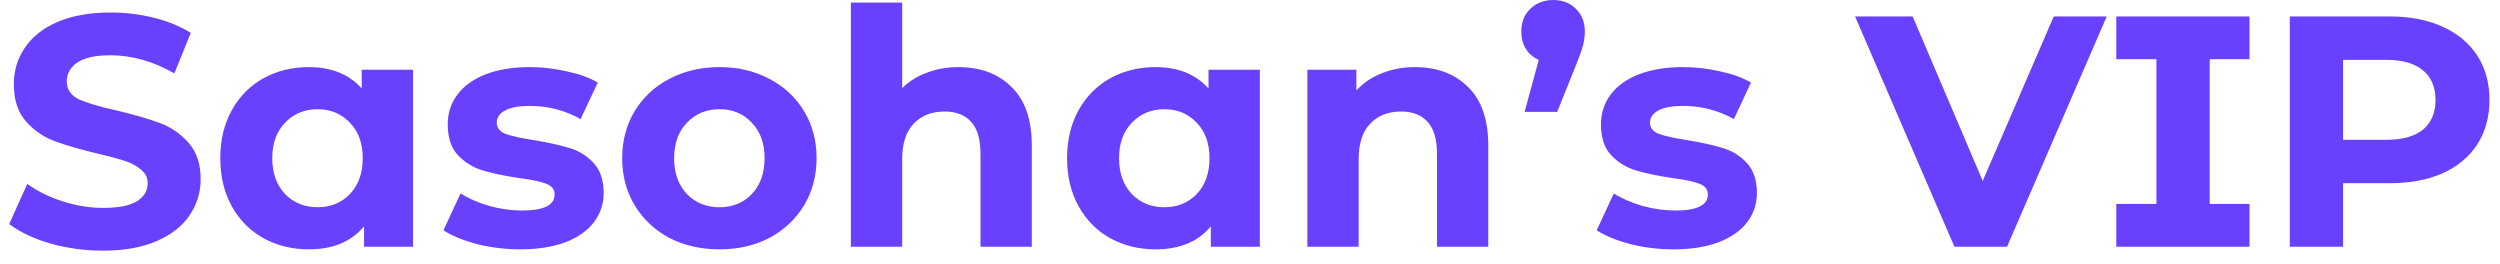
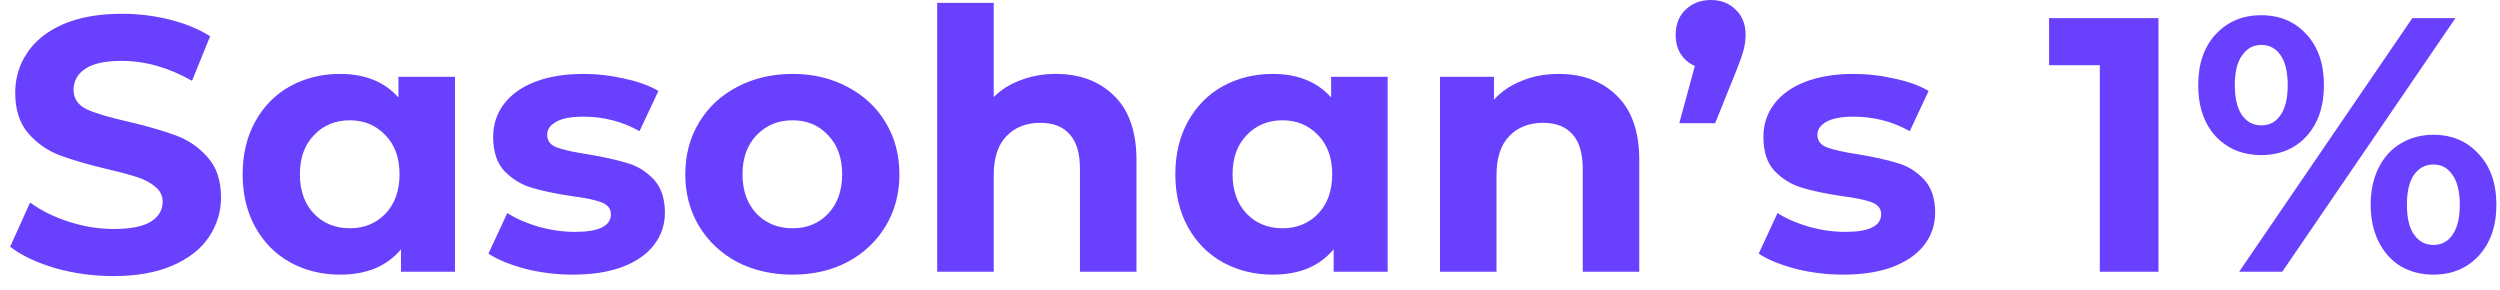
- <svg xmlns="http://www.w3.org/2000/svg" width="152" height="16" viewBox="0 0 152 16" fill="none">
-   <path d="M6.26 15.24C5.153 15.24 4.08 15.093 3.04 14.8C2.013 14.493 1.187 14.1 0.56 13.62L1.66 11.18C2.26 11.62 2.973 11.973 3.8 12.24C4.627 12.507 5.453 12.64 6.28 12.64C7.2 12.64 7.88 12.507 8.32 12.24C8.76 11.96 8.98 11.593 8.98 11.14C8.98 10.807 8.847 10.533 8.58 10.32C8.327 10.093 7.993 9.913 7.58 9.78C7.18 9.647 6.633 9.5 5.94 9.34C4.873 9.087 4 8.833 3.32 8.58C2.64 8.327 2.053 7.92 1.56 7.36C1.08 6.8 0.84 6.053 0.84 5.12C0.84 4.307 1.06 3.573 1.5 2.92C1.94 2.253 2.6 1.727 3.48 1.34C4.373 0.953 5.46 0.76 6.74 0.76C7.633 0.76 8.507 0.867 9.36 1.08C10.213 1.293 10.96 1.6 11.6 2L10.6 4.46C9.307 3.727 8.013 3.36 6.72 3.36C5.813 3.36 5.14 3.507 4.7 3.8C4.273 4.093 4.06 4.48 4.06 4.96C4.06 5.44 4.307 5.8 4.8 6.04C5.307 6.267 6.073 6.493 7.1 6.72C8.167 6.973 9.04 7.227 9.72 7.48C10.4 7.733 10.98 8.133 11.46 8.68C11.953 9.227 12.2 9.967 12.2 10.9C12.2 11.7 11.973 12.433 11.52 13.1C11.08 13.753 10.413 14.273 9.52 14.66C8.627 15.047 7.54 15.24 6.26 15.24ZM25.114 4.24V15H22.134V13.76C21.361 14.693 20.241 15.16 18.774 15.16C17.761 15.16 16.841 14.933 16.014 14.48C15.201 14.027 14.561 13.38 14.094 12.54C13.627 11.7 13.394 10.727 13.394 9.62C13.394 8.513 13.627 7.54 14.094 6.7C14.561 5.86 15.201 5.213 16.014 4.76C16.841 4.307 17.761 4.08 18.774 4.08C20.147 4.08 21.221 4.513 21.994 5.38V4.24H25.114ZM19.314 12.6C20.101 12.6 20.754 12.333 21.274 11.8C21.794 11.253 22.054 10.527 22.054 9.62C22.054 8.713 21.794 7.993 21.274 7.46C20.754 6.913 20.101 6.64 19.314 6.64C18.514 6.64 17.854 6.913 17.334 7.46C16.814 7.993 16.554 8.713 16.554 9.62C16.554 10.527 16.814 11.253 17.334 11.8C17.854 12.333 18.514 12.6 19.314 12.6ZM31.622 15.16C30.729 15.16 29.856 15.053 29.003 14.84C28.149 14.613 27.469 14.333 26.962 14L28.003 11.76C28.483 12.067 29.062 12.32 29.742 12.52C30.422 12.707 31.089 12.8 31.742 12.8C33.062 12.8 33.722 12.473 33.722 11.82C33.722 11.513 33.542 11.293 33.182 11.16C32.822 11.027 32.269 10.913 31.523 10.82C30.642 10.687 29.916 10.533 29.343 10.36C28.769 10.187 28.269 9.88 27.843 9.44C27.429 9 27.223 8.373 27.223 7.56C27.223 6.88 27.416 6.28 27.802 5.76C28.203 5.227 28.776 4.813 29.523 4.52C30.282 4.227 31.176 4.08 32.203 4.08C32.962 4.08 33.716 4.167 34.462 4.34C35.222 4.5 35.849 4.727 36.343 5.02L35.303 7.24C34.356 6.707 33.322 6.44 32.203 6.44C31.536 6.44 31.036 6.533 30.703 6.72C30.369 6.907 30.203 7.147 30.203 7.44C30.203 7.773 30.383 8.007 30.742 8.14C31.102 8.273 31.676 8.4 32.462 8.52C33.343 8.667 34.062 8.827 34.623 9C35.182 9.16 35.669 9.46 36.083 9.9C36.496 10.34 36.703 10.953 36.703 11.74C36.703 12.407 36.502 13 36.102 13.52C35.703 14.04 35.116 14.447 34.343 14.74C33.583 15.02 32.676 15.16 31.622 15.16ZM43.748 15.16C42.614 15.16 41.594 14.927 40.688 14.46C39.794 13.98 39.094 13.32 38.587 12.48C38.081 11.64 37.828 10.687 37.828 9.62C37.828 8.553 38.081 7.6 38.587 6.76C39.094 5.92 39.794 5.267 40.688 4.8C41.594 4.32 42.614 4.08 43.748 4.08C44.881 4.08 45.894 4.32 46.788 4.8C47.681 5.267 48.381 5.92 48.888 6.76C49.394 7.6 49.648 8.553 49.648 9.62C49.648 10.687 49.394 11.64 48.888 12.48C48.381 13.32 47.681 13.98 46.788 14.46C45.894 14.927 44.881 15.16 43.748 15.16ZM43.748 12.6C44.547 12.6 45.201 12.333 45.708 11.8C46.227 11.253 46.487 10.527 46.487 9.62C46.487 8.713 46.227 7.993 45.708 7.46C45.201 6.913 44.547 6.64 43.748 6.64C42.947 6.64 42.288 6.913 41.767 7.46C41.248 7.993 40.987 8.713 40.987 9.62C40.987 10.527 41.248 11.253 41.767 11.8C42.288 12.333 42.947 12.6 43.748 12.6ZM58.273 4.08C59.606 4.08 60.68 4.48 61.493 5.28C62.32 6.08 62.733 7.267 62.733 8.84V15H59.613V9.32C59.613 8.467 59.426 7.833 59.053 7.42C58.68 6.993 58.14 6.78 57.433 6.78C56.646 6.78 56.02 7.027 55.553 7.52C55.086 8 54.853 8.72 54.853 9.68V15H51.733V0.16H54.853V5.36C55.266 4.947 55.766 4.633 56.353 4.42C56.94 4.193 57.58 4.08 58.273 4.08ZM76.598 4.24V15H73.618V13.76C72.845 14.693 71.725 15.16 70.258 15.16C69.245 15.16 68.325 14.933 67.498 14.48C66.685 14.027 66.045 13.38 65.578 12.54C65.112 11.7 64.878 10.727 64.878 9.62C64.878 8.513 65.112 7.54 65.578 6.7C66.045 5.86 66.685 5.213 67.498 4.76C68.325 4.307 69.245 4.08 70.258 4.08C71.632 4.08 72.705 4.513 73.478 5.38V4.24H76.598ZM70.798 12.6C71.585 12.6 72.238 12.333 72.758 11.8C73.278 11.253 73.538 10.527 73.538 9.62C73.538 8.713 73.278 7.993 72.758 7.46C72.238 6.913 71.585 6.64 70.798 6.64C69.998 6.64 69.338 6.913 68.818 7.46C68.298 7.993 68.038 8.713 68.038 9.62C68.038 10.527 68.298 11.253 68.818 11.8C69.338 12.333 69.998 12.6 70.798 12.6ZM86.027 4.08C87.36 4.08 88.433 4.48 89.247 5.28C90.073 6.08 90.487 7.267 90.487 8.84V15H87.367V9.32C87.367 8.467 87.18 7.833 86.807 7.42C86.433 6.993 85.894 6.78 85.187 6.78C84.4 6.78 83.773 7.027 83.307 7.52C82.84 8 82.607 8.72 82.607 9.68V15H79.487V4.24H82.467V5.5C82.88 5.047 83.394 4.7 84.007 4.46C84.62 4.207 85.293 4.08 86.027 4.08ZM94.437 -1.19209e-06C94.997 -1.19209e-06 95.457 0.18 95.817 0.54C96.177 0.887 96.357 1.347 96.357 1.92C96.357 2.187 96.323 2.453 96.257 2.72C96.19 2.987 96.05 3.387 95.837 3.92L94.677 6.8H92.697L93.557 3.64C93.224 3.493 92.963 3.273 92.777 2.98C92.59 2.687 92.497 2.333 92.497 1.92C92.497 1.347 92.677 0.887 93.037 0.54C93.41 0.18 93.877 -1.19209e-06 94.437 -1.19209e-06ZM101.74 15.16C100.846 15.16 99.973 15.053 99.12 14.84C98.266 14.613 97.586 14.333 97.08 14L98.12 11.76C98.6 12.067 99.18 12.32 99.86 12.52C100.54 12.707 101.206 12.8 101.86 12.8C103.18 12.8 103.84 12.473 103.84 11.82C103.84 11.513 103.66 11.293 103.3 11.16C102.94 11.027 102.386 10.913 101.64 10.82C100.76 10.687 100.033 10.533 99.46 10.36C98.886 10.187 98.386 9.88 97.96 9.44C97.546 9 97.34 8.373 97.34 7.56C97.34 6.88 97.533 6.28 97.92 5.76C98.32 5.227 98.893 4.813 99.64 4.52C100.4 4.227 101.293 4.08 102.32 4.08C103.08 4.08 103.833 4.167 104.58 4.34C105.34 4.5 105.966 4.727 106.46 5.02L105.42 7.24C104.473 6.707 103.44 6.44 102.32 6.44C101.653 6.44 101.153 6.533 100.82 6.72C100.486 6.907 100.32 7.147 100.32 7.44C100.32 7.773 100.5 8.007 100.86 8.14C101.22 8.273 101.793 8.4 102.58 8.52C103.46 8.667 104.18 8.827 104.74 9C105.3 9.16 105.786 9.46 106.2 9.9C106.613 10.34 106.82 10.953 106.82 11.74C106.82 12.407 106.62 13 106.22 13.52C105.82 14.04 105.233 14.447 104.46 14.74C103.7 15.02 102.793 15.16 101.74 15.16ZM128.089 1L122.029 15H118.829L112.789 1H116.289L120.549 11L124.869 1H128.089ZM134.351 3.6V12.4H136.771V15H128.671V12.4H131.111V3.6H128.671V1H136.771V3.6H134.351ZM145.279 1C146.519 1 147.592 1.207 148.499 1.62C149.419 2.033 150.125 2.62 150.619 3.38C151.112 4.14 151.359 5.04 151.359 6.08C151.359 7.107 151.112 8.007 150.619 8.78C150.125 9.54 149.419 10.127 148.499 10.54C147.592 10.94 146.519 11.14 145.279 11.14H142.459V15H139.219V1H145.279ZM145.099 8.5C146.072 8.5 146.812 8.293 147.319 7.88C147.825 7.453 148.079 6.853 148.079 6.08C148.079 5.293 147.825 4.693 147.319 4.28C146.812 3.853 146.072 3.64 145.099 3.64H142.459V8.5H145.099Z" fill="#6840FD" />
+ <svg xmlns="http://www.w3.org/2000/svg" width="138" height="16" viewBox="0 0 138 16" fill="none">
+   <path d="M6.26 15.24C5.153 15.24 4.08 15.093 3.04 14.8C2.013 14.493 1.187 14.1 0.56 13.62L1.66 11.18C2.26 11.62 2.973 11.973 3.8 12.24C4.627 12.507 5.453 12.64 6.28 12.64C7.2 12.64 7.88 12.507 8.32 12.24C8.76 11.96 8.98 11.593 8.98 11.14C8.98 10.807 8.847 10.533 8.58 10.32C8.327 10.093 7.993 9.913 7.58 9.78C7.18 9.647 6.633 9.5 5.94 9.34C4.873 9.087 4 8.833 3.32 8.58C2.64 8.327 2.053 7.92 1.56 7.36C1.08 6.8 0.84 6.053 0.84 5.12C0.84 4.307 1.06 3.573 1.5 2.92C1.94 2.253 2.6 1.727 3.48 1.34C4.373 0.953 5.46 0.76 6.74 0.76C7.633 0.76 8.507 0.867 9.36 1.08C10.213 1.293 10.96 1.6 11.6 2L10.6 4.46C9.307 3.727 8.013 3.36 6.72 3.36C5.813 3.36 5.14 3.507 4.7 3.8C4.273 4.093 4.06 4.48 4.06 4.96C4.06 5.44 4.307 5.8 4.8 6.04C5.307 6.267 6.073 6.493 7.1 6.72C8.167 6.973 9.04 7.227 9.72 7.48C10.4 7.733 10.98 8.133 11.46 8.68C11.953 9.227 12.2 9.967 12.2 10.9C12.2 11.7 11.973 12.433 11.52 13.1C11.08 13.753 10.413 14.273 9.52 14.66C8.627 15.047 7.54 15.24 6.26 15.24ZM25.114 4.24V15H22.134V13.76C21.361 14.693 20.241 15.16 18.774 15.16C17.761 15.16 16.841 14.933 16.014 14.48C15.201 14.027 14.561 13.38 14.094 12.54C13.627 11.7 13.394 10.727 13.394 9.62C13.394 8.513 13.627 7.54 14.094 6.7C14.561 5.86 15.201 5.213 16.014 4.76C16.841 4.307 17.761 4.08 18.774 4.08C20.147 4.08 21.221 4.513 21.994 5.38V4.24H25.114ZM19.314 12.6C20.101 12.6 20.754 12.333 21.274 11.8C21.794 11.253 22.054 10.527 22.054 9.62C22.054 8.713 21.794 7.993 21.274 7.46C20.754 6.913 20.101 6.64 19.314 6.64C18.514 6.64 17.854 6.913 17.334 7.46C16.814 7.993 16.554 8.713 16.554 9.62C16.554 10.527 16.814 11.253 17.334 11.8C17.854 12.333 18.514 12.6 19.314 12.6ZM31.622 15.16C30.729 15.16 29.856 15.053 29.003 14.84C28.149 14.613 27.469 14.333 26.962 14L28.003 11.76C28.483 12.067 29.062 12.32 29.742 12.52C30.422 12.707 31.089 12.8 31.742 12.8C33.062 12.8 33.722 12.473 33.722 11.82C33.722 11.513 33.542 11.293 33.182 11.16C32.822 11.027 32.269 10.913 31.523 10.82C30.642 10.687 29.916 10.533 29.343 10.36C28.769 10.187 28.269 9.88 27.843 9.44C27.429 9 27.223 8.373 27.223 7.56C27.223 6.88 27.416 6.28 27.802 5.76C28.203 5.227 28.776 4.813 29.523 4.52C30.282 4.227 31.176 4.08 32.203 4.08C32.962 4.08 33.716 4.167 34.462 4.34C35.222 4.5 35.849 4.727 36.343 5.02L35.303 7.24C34.356 6.707 33.322 6.44 32.203 6.44C31.536 6.44 31.036 6.533 30.703 6.72C30.369 6.907 30.203 7.147 30.203 7.44C30.203 7.773 30.383 8.007 30.742 8.14C31.102 8.273 31.676 8.4 32.462 8.52C33.343 8.667 34.062 8.827 34.623 9C35.182 9.16 35.669 9.46 36.083 9.9C36.496 10.34 36.703 10.953 36.703 11.74C36.703 12.407 36.502 13 36.102 13.52C35.703 14.04 35.116 14.447 34.343 14.74C33.583 15.02 32.676 15.16 31.622 15.16ZM43.748 15.16C42.614 15.16 41.594 14.927 40.688 14.46C39.794 13.98 39.094 13.32 38.587 12.48C38.081 11.64 37.828 10.687 37.828 9.62C37.828 8.553 38.081 7.6 38.587 6.76C39.094 5.92 39.794 5.267 40.688 4.8C41.594 4.32 42.614 4.08 43.748 4.08C44.881 4.08 45.894 4.32 46.788 4.8C47.681 5.267 48.381 5.92 48.888 6.76C49.394 7.6 49.648 8.553 49.648 9.62C49.648 10.687 49.394 11.64 48.888 12.48C48.381 13.32 47.681 13.98 46.788 14.46C45.894 14.927 44.881 15.16 43.748 15.16ZM43.748 12.6C44.547 12.6 45.201 12.333 45.708 11.8C46.227 11.253 46.487 10.527 46.487 9.62C46.487 8.713 46.227 7.993 45.708 7.46C45.201 6.913 44.547 6.64 43.748 6.64C42.947 6.64 42.288 6.913 41.767 7.46C41.248 7.993 40.987 8.713 40.987 9.62C40.987 10.527 41.248 11.253 41.767 11.8C42.288 12.333 42.947 12.6 43.748 12.6ZM58.273 4.08C59.606 4.08 60.68 4.48 61.493 5.28C62.32 6.08 62.733 7.267 62.733 8.84V15H59.613V9.32C59.613 8.467 59.426 7.833 59.053 7.42C58.68 6.993 58.14 6.78 57.433 6.78C56.646 6.78 56.02 7.027 55.553 7.52C55.086 8 54.853 8.72 54.853 9.68V15H51.733V0.16H54.853V5.36C55.266 4.947 55.766 4.633 56.353 4.42C56.94 4.193 57.58 4.08 58.273 4.08ZM76.598 4.24V15H73.618V13.76C72.845 14.693 71.725 15.16 70.258 15.16C69.245 15.16 68.325 14.933 67.498 14.48C66.685 14.027 66.045 13.38 65.578 12.54C65.112 11.7 64.878 10.727 64.878 9.62C64.878 8.513 65.112 7.54 65.578 6.7C66.045 5.86 66.685 5.213 67.498 4.76C68.325 4.307 69.245 4.08 70.258 4.08C71.632 4.08 72.705 4.513 73.478 5.38V4.24H76.598ZM70.798 12.6C71.585 12.6 72.238 12.333 72.758 11.8C73.278 11.253 73.538 10.527 73.538 9.62C73.538 8.713 73.278 7.993 72.758 7.46C72.238 6.913 71.585 6.64 70.798 6.64C69.998 6.64 69.338 6.913 68.818 7.46C68.298 7.993 68.038 8.713 68.038 9.62C68.038 10.527 68.298 11.253 68.818 11.8C69.338 12.333 69.998 12.6 70.798 12.6ZM86.027 4.08C87.36 4.08 88.433 4.48 89.247 5.28C90.073 6.08 90.487 7.267 90.487 8.84V15H87.367V9.32C87.367 8.467 87.18 7.833 86.807 7.42C86.433 6.993 85.894 6.78 85.187 6.78C84.4 6.78 83.773 7.027 83.307 7.52C82.84 8 82.607 8.72 82.607 9.68V15H79.487V4.24H82.467V5.5C82.88 5.047 83.394 4.7 84.007 4.46C84.62 4.207 85.293 4.08 86.027 4.08ZM94.437 -1.19209e-06C94.997 -1.19209e-06 95.457 0.18 95.817 0.54C96.177 0.887 96.357 1.347 96.357 1.92C96.357 2.187 96.323 2.453 96.257 2.72C96.19 2.987 96.05 3.387 95.837 3.92L94.677 6.8H92.697L93.557 3.64C93.224 3.493 92.963 3.273 92.777 2.98C92.59 2.687 92.497 2.333 92.497 1.92C92.497 1.347 92.677 0.887 93.037 0.54C93.41 0.18 93.877 -1.19209e-06 94.437 -1.19209e-06ZM101.74 15.16C100.846 15.16 99.973 15.053 99.12 14.84C98.266 14.613 97.586 14.333 97.08 14L98.12 11.76C98.6 12.067 99.18 12.32 99.86 12.52C100.54 12.707 101.206 12.8 101.86 12.8C103.18 12.8 103.84 12.473 103.84 11.82C103.84 11.513 103.66 11.293 103.3 11.16C102.94 11.027 102.386 10.913 101.64 10.82C100.76 10.687 100.033 10.533 99.46 10.36C98.886 10.187 98.386 9.88 97.96 9.44C97.546 9 97.34 8.373 97.34 7.56C97.34 6.88 97.533 6.28 97.92 5.76C98.32 5.227 98.893 4.813 99.64 4.52C100.4 4.227 101.293 4.08 102.32 4.08C103.08 4.08 103.833 4.167 104.58 4.34C105.34 4.5 105.966 4.727 106.46 5.02L105.42 7.24C104.473 6.707 103.44 6.44 102.32 6.44C101.653 6.44 101.153 6.533 100.82 6.72C100.486 6.907 100.32 7.147 100.32 7.44C100.32 7.773 100.5 8.007 100.86 8.14C101.22 8.273 101.793 8.4 102.58 8.52C103.46 8.667 104.18 8.827 104.74 9C105.3 9.16 105.786 9.46 106.2 9.9C106.613 10.34 106.82 10.953 106.82 11.74C106.82 12.407 106.62 13 106.22 13.52C105.82 14.04 105.233 14.447 104.46 14.74C103.7 15.02 102.793 15.16 101.74 15.16ZM119.149 1V15H115.909V3.6H113.109V1H119.149ZM124.821 8.56C123.794 8.56 122.954 8.213 122.301 7.52C121.661 6.813 121.341 5.873 121.341 4.7C121.341 3.527 121.661 2.593 122.301 1.9C122.954 1.193 123.794 0.84 124.821 0.84C125.847 0.84 126.681 1.193 127.321 1.9C127.961 2.593 128.281 3.527 128.281 4.7C128.281 5.873 127.961 6.813 127.321 7.52C126.681 8.213 125.847 8.56 124.821 8.56ZM133.161 1H135.541L125.981 15H123.601L133.161 1ZM124.821 6.92C125.274 6.92 125.627 6.733 125.881 6.36C126.147 5.987 126.281 5.433 126.281 4.7C126.281 3.967 126.147 3.413 125.881 3.04C125.627 2.667 125.274 2.48 124.821 2.48C124.381 2.48 124.027 2.673 123.761 3.06C123.494 3.433 123.361 3.98 123.361 4.7C123.361 5.42 123.494 5.973 123.761 6.36C124.027 6.733 124.381 6.92 124.821 6.92ZM134.321 15.16C133.654 15.16 133.054 15.007 132.521 14.7C132.001 14.38 131.594 13.927 131.301 13.34C131.007 12.753 130.861 12.073 130.861 11.3C130.861 10.527 131.007 9.847 131.301 9.26C131.594 8.673 132.001 8.227 132.521 7.92C133.054 7.6 133.654 7.44 134.321 7.44C135.347 7.44 136.181 7.793 136.821 8.5C137.474 9.193 137.801 10.127 137.801 11.3C137.801 12.473 137.474 13.413 136.821 14.12C136.181 14.813 135.347 15.16 134.321 15.16ZM134.321 13.52C134.774 13.52 135.127 13.333 135.381 12.96C135.647 12.573 135.781 12.02 135.781 11.3C135.781 10.58 135.647 10.033 135.381 9.66C135.127 9.273 134.774 9.08 134.321 9.08C133.881 9.08 133.527 9.267 133.261 9.64C132.994 10.013 132.861 10.567 132.861 11.3C132.861 12.033 132.994 12.587 133.261 12.96C133.527 13.333 133.881 13.52 134.321 13.52Z" fill="#6840FD" />
</svg>
